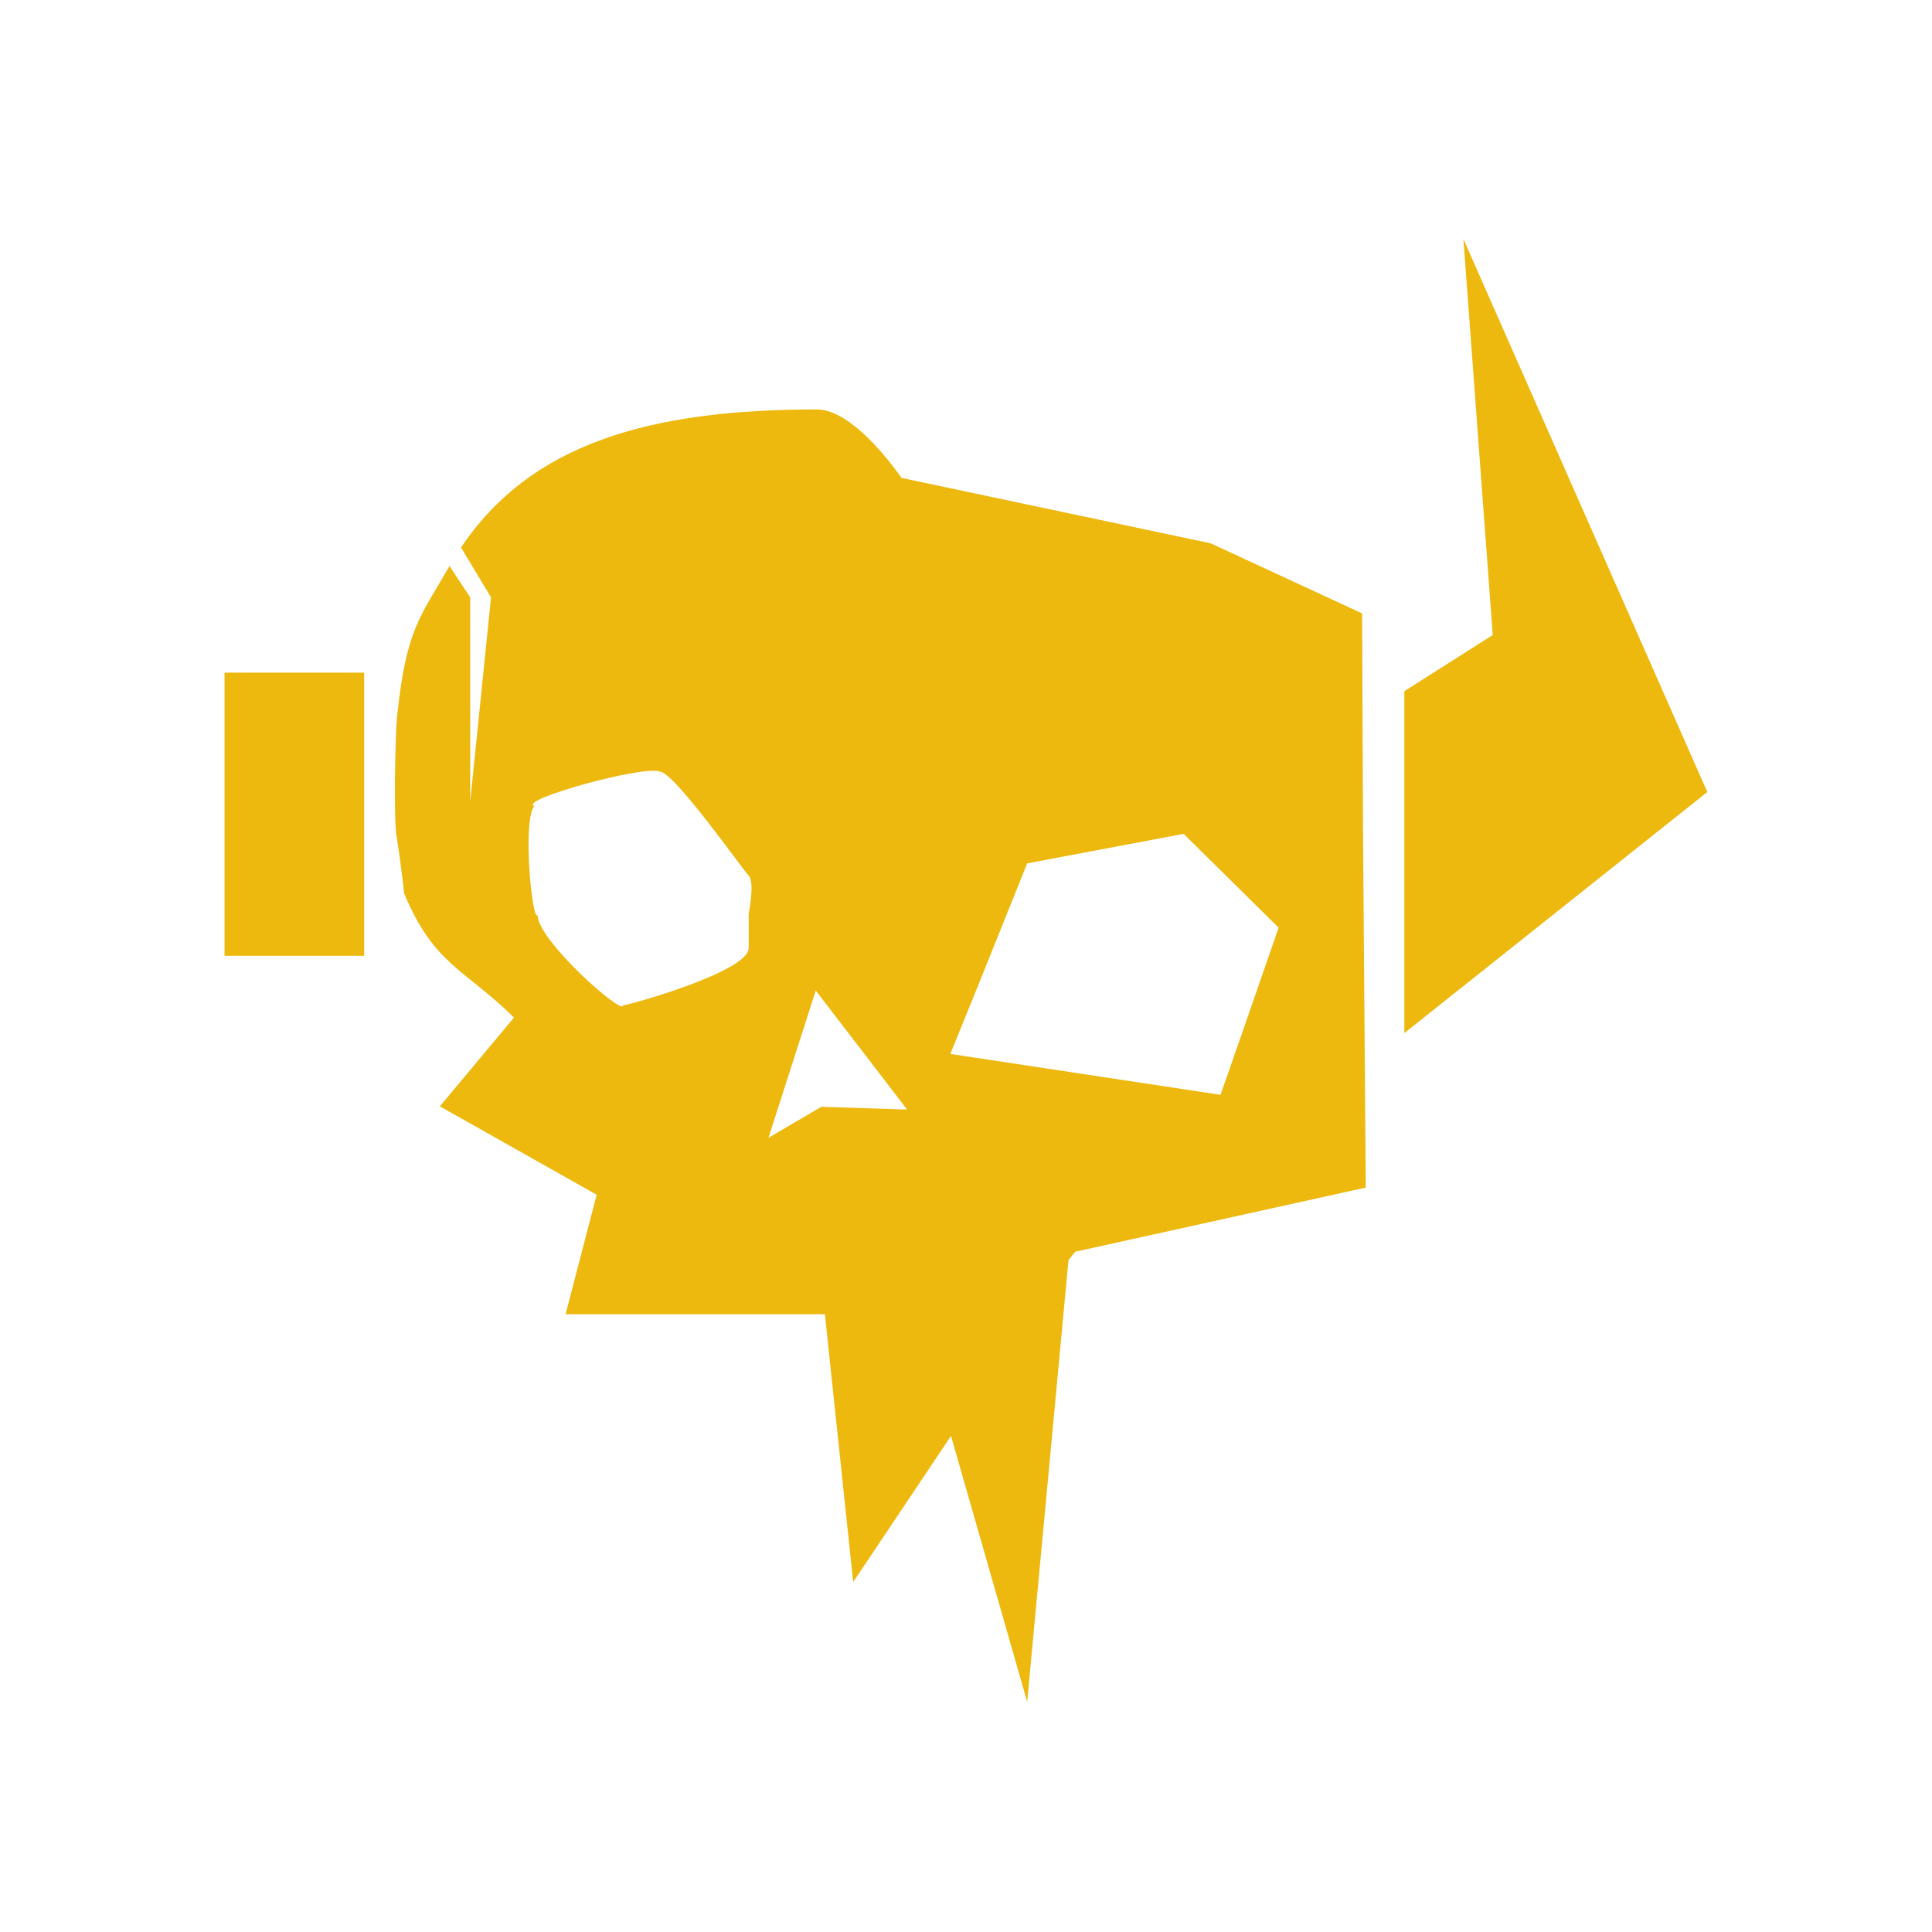
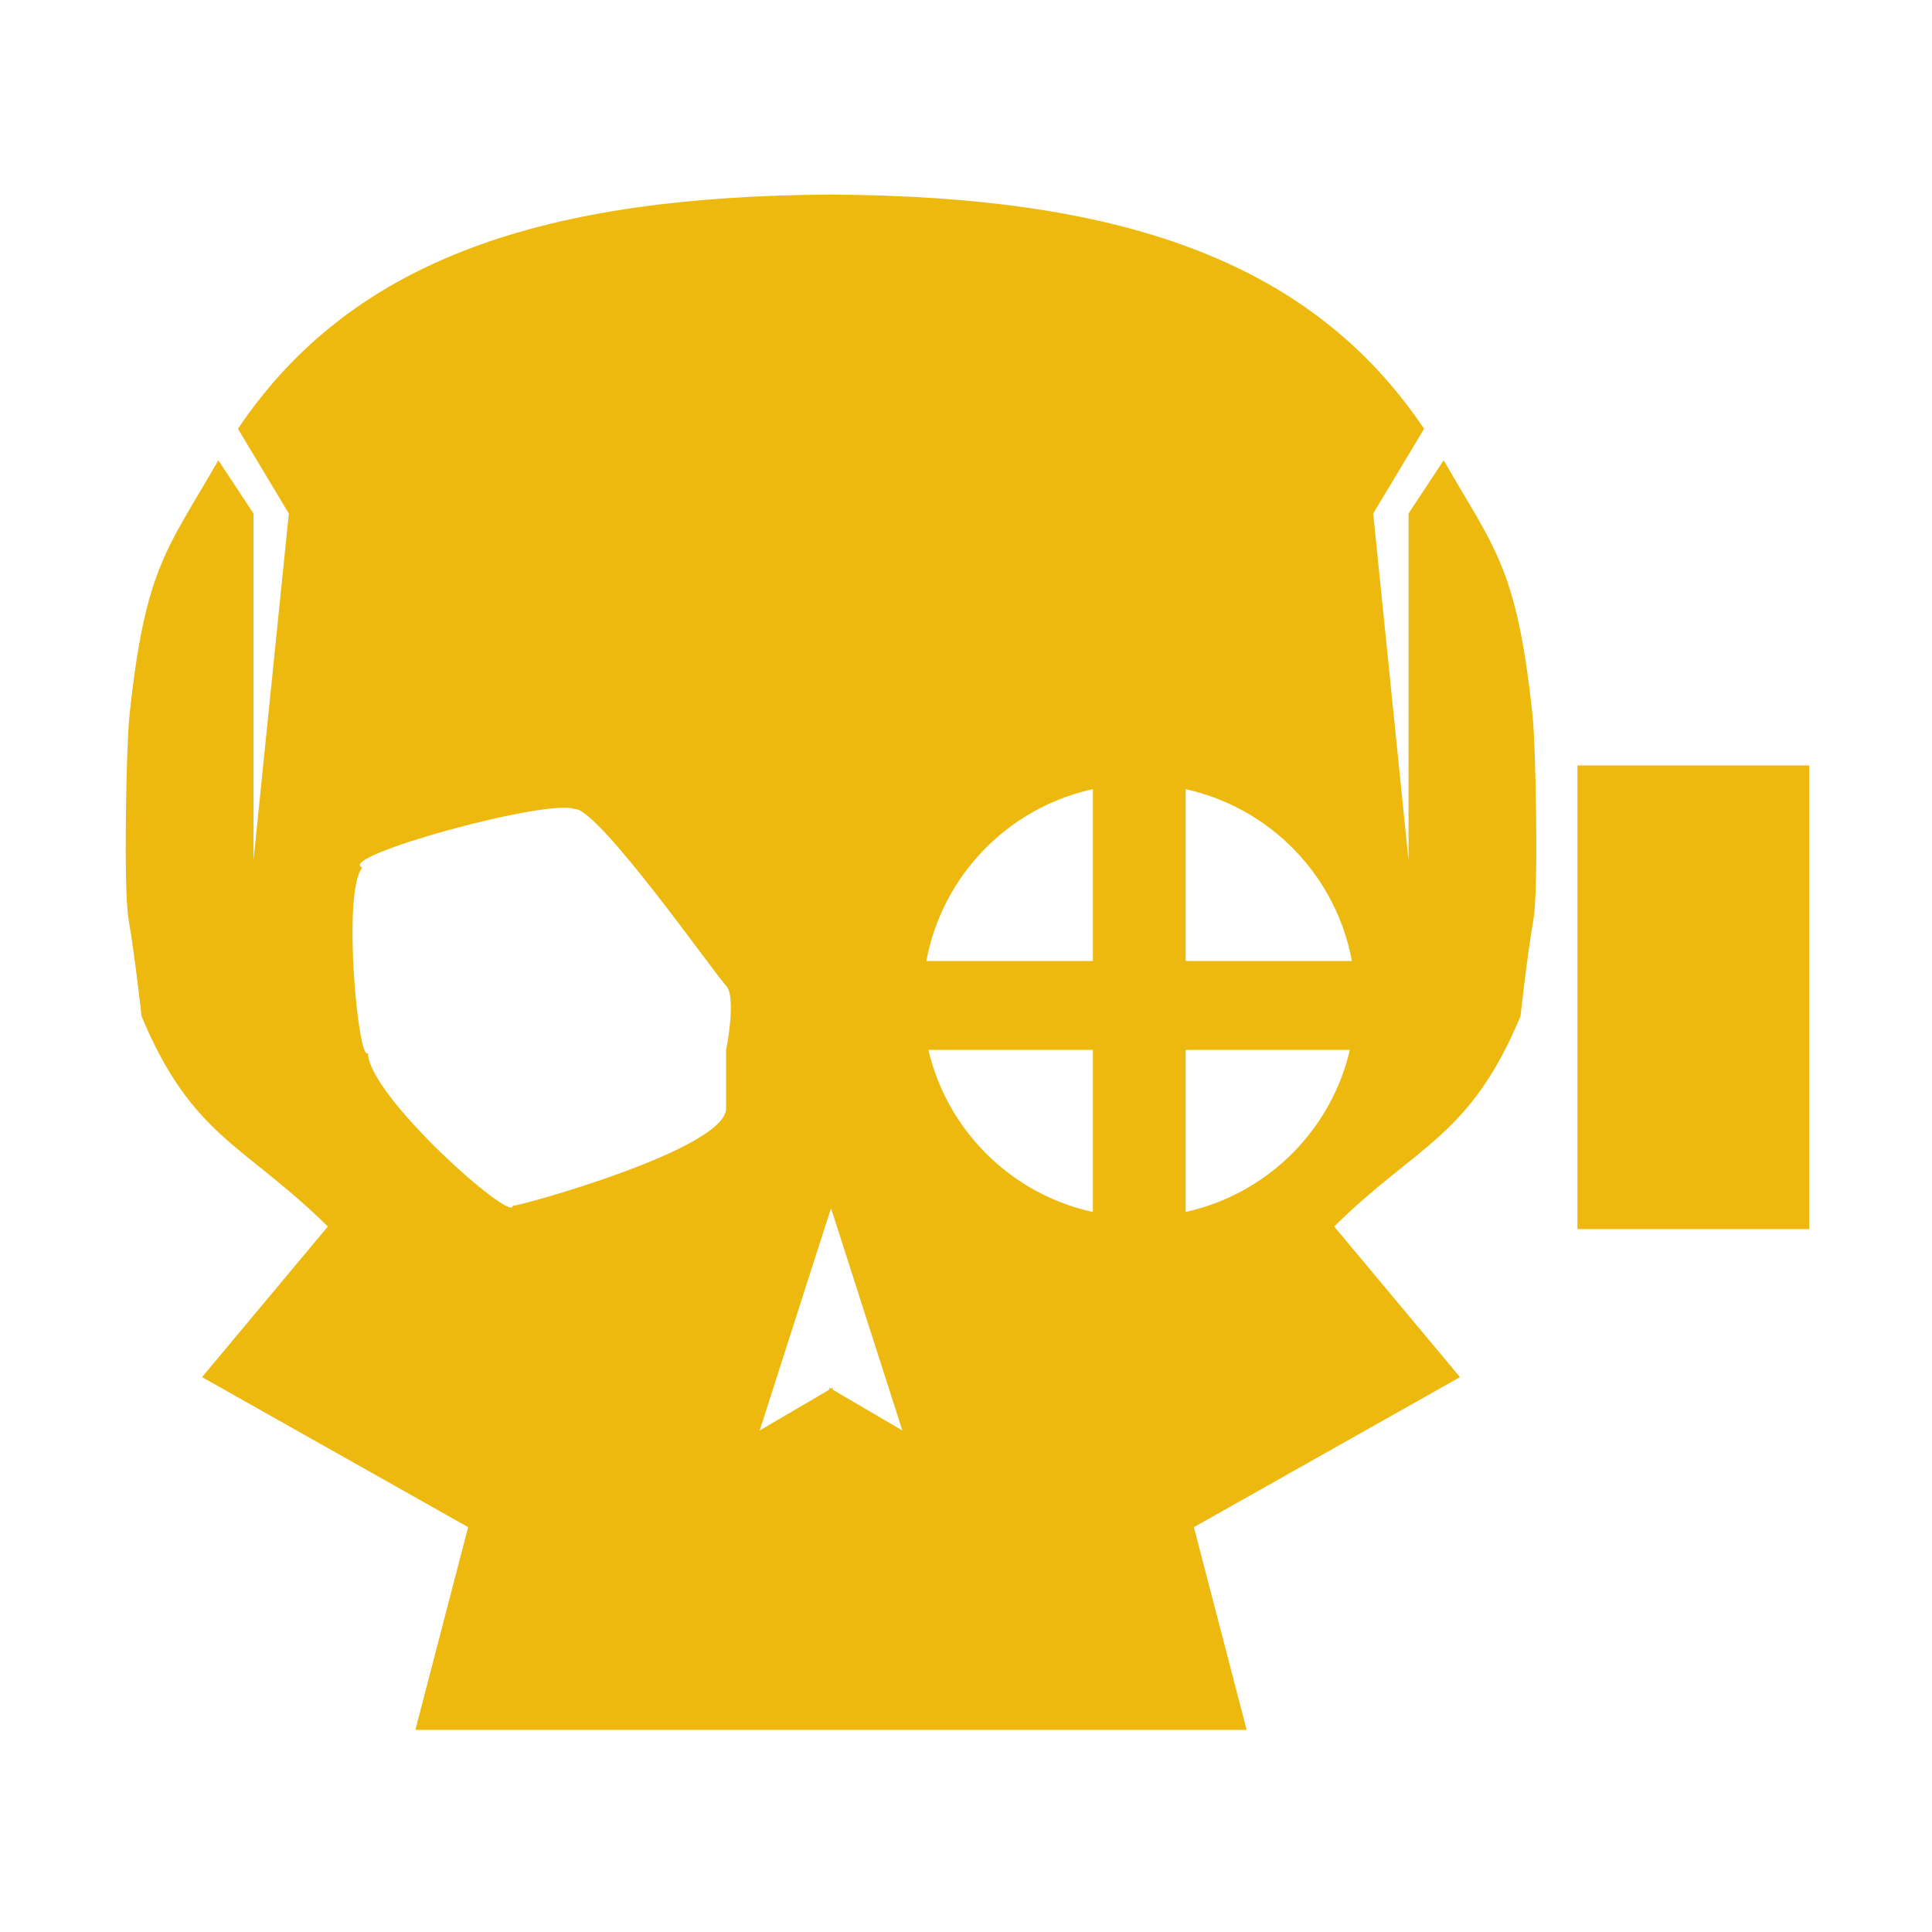
<svg xmlns="http://www.w3.org/2000/svg" viewBox="0 0 500 500">
-   <g transform="matrix(1, 0, 0, 1, -27, 0)">
-     <rect x="85.107" y="174.08" width="36.13" height="73.28" fill="#edb90e" />
-     <path fill="#edb90e" d="M 238.448 105.96 C 248.363 105.96 260.296 123.68 260.296 123.68 L 340.292 140.6 L 379.514 158.748 L 379.742 213.983 L 380.455 307.348 L 305.261 323.946 L 303.522 326.12 L 292.833 440.413 L 273.117 371.619 L 247.806 409.419 L 240.482 340.12 L 173.374 340.12 L 181.42 309.2 L 140.837 286.317 L 160.021 263.348 C 147.426 250.873 139.322 249.777 131.606 231.262 C 131.606 231.262 130.666 222.548 129.624 216.44 C 128.842 211.861 129.285 190.024 129.758 185.52 C 132.144 162.821 135.506 160.111 143.326 146.486 L 148.685 154.6 L 148.685 207.505 L 154.075 154.6 L 146.314 141.677 C 164.262 114.977 194.632 105.96 238.448 105.96 Z M 238.114 256.351 L 225.885 294.457 L 239.568 286.438 L 261.763 287.153 Z M 220.759 236.481 C 220.759 236.481 222.405 228.294 220.759 226.613 C 219.113 224.932 201.103 199.271 197.645 199.672 C 193.418 198.05 161.049 206.98 165.276 208.602 C 162.159 212.331 164.674 238.603 166.137 236.852 C 166.137 243.366 188.222 262.905 188.222 260.185 C 189.274 260.251 220.759 251.531 220.759 245.36 Z M 280.411 254.36 L 272.953 272.755 C 272.953 272.755 342.779 283.334 342.857 283.334 C 342.935 283.334 357.907 240.076 357.907 240.076 L 333.324 215.799 L 292.833 223.44 Z" />
-     <path fill="#edb90e" d="M 390.444 178.872 L 390.444 267.36 L 468.85 204.976 L 405.726 61.84 L 413.323 164.342 L 390.444 178.872 Z" />
+   <g transform="matrix(1.696877, 0, 0, 1.696877, -173.1195, -129.4436)">
+     <path fill="#edb90e" d="M 165.374 340.118 L 173.419 309.198 L 132.837 286.315 L 152.02 263.346 C 139.426 250.872 131.322 249.775 123.606 231.261 C 123.606 231.261 122.666 222.547 121.624 216.439 C 120.842 211.86 121.285 190.023 121.758 185.519 C 124.144 162.82 127.506 160.11 135.326 146.486 L 140.685 154.6 L 140.685 207.504 L 146.075 154.6 L 138.314 141.677 C 155.994 115.375 185.73 106.232 228.499 105.966 L 228.499 105.963 C 228.588 105.963 228.676 105.964 228.765 105.964 C 228.854 105.964 228.942 105.963 229.031 105.963 L 229.031 105.966 C 271.799 106.232 301.535 115.375 319.216 141.677 L 311.455 154.6 L 316.845 207.504 L 316.845 154.6 L 322.204 146.486 C 330.024 160.11 333.386 162.82 335.772 185.519 C 336.245 190.023 336.688 211.86 335.906 216.439 C 334.864 222.547 333.924 231.261 333.924 231.261 C 326.208 249.775 318.104 250.872 305.509 263.346 L 324.693 286.315 L 284.11 309.198 L 292.156 340.118 L 165.374 340.118 Z M 217.884 294.455 L 228.499 288.234 L 228.499 287.922 L 228.765 288.078 L 229.031 287.922 L 229.031 288.234 L 239.646 294.455 L 228.765 260.55 L 217.884 294.455 Z M 212.758 236.48 C 212.758 236.48 214.404 228.293 212.758 226.612 C 211.112 224.931 193.102 199.27 189.644 199.671 C 185.418 198.049 153.049 206.979 157.275 208.601 C 154.159 212.33 156.674 238.602 158.137 236.85 C 158.137 243.365 180.221 262.903 180.221 260.184 C 181.273 260.25 212.758 251.53 212.758 245.358 L 212.758 236.48 Z M 275.758 195.886 C 257.533 195.886 242.758 210.661 242.758 228.885 C 242.758 247.11 257.533 261.885 275.758 261.885 C 293.982 261.885 308.757 247.11 308.757 228.885 C 308.757 210.661 293.982 195.886 275.758 195.886 Z" />
+     <rect x="342.601" y="193.024" width="35.359" height="70.718" fill="#edb90e" />
+     <rect x="233.759" y="222.851" width="80" height="13.554" fill="#edb90e" />
+     <rect x="268.704" y="185.614" width="14.144" height="91.109" fill="#edb90e" />
  </g>
</svg>
